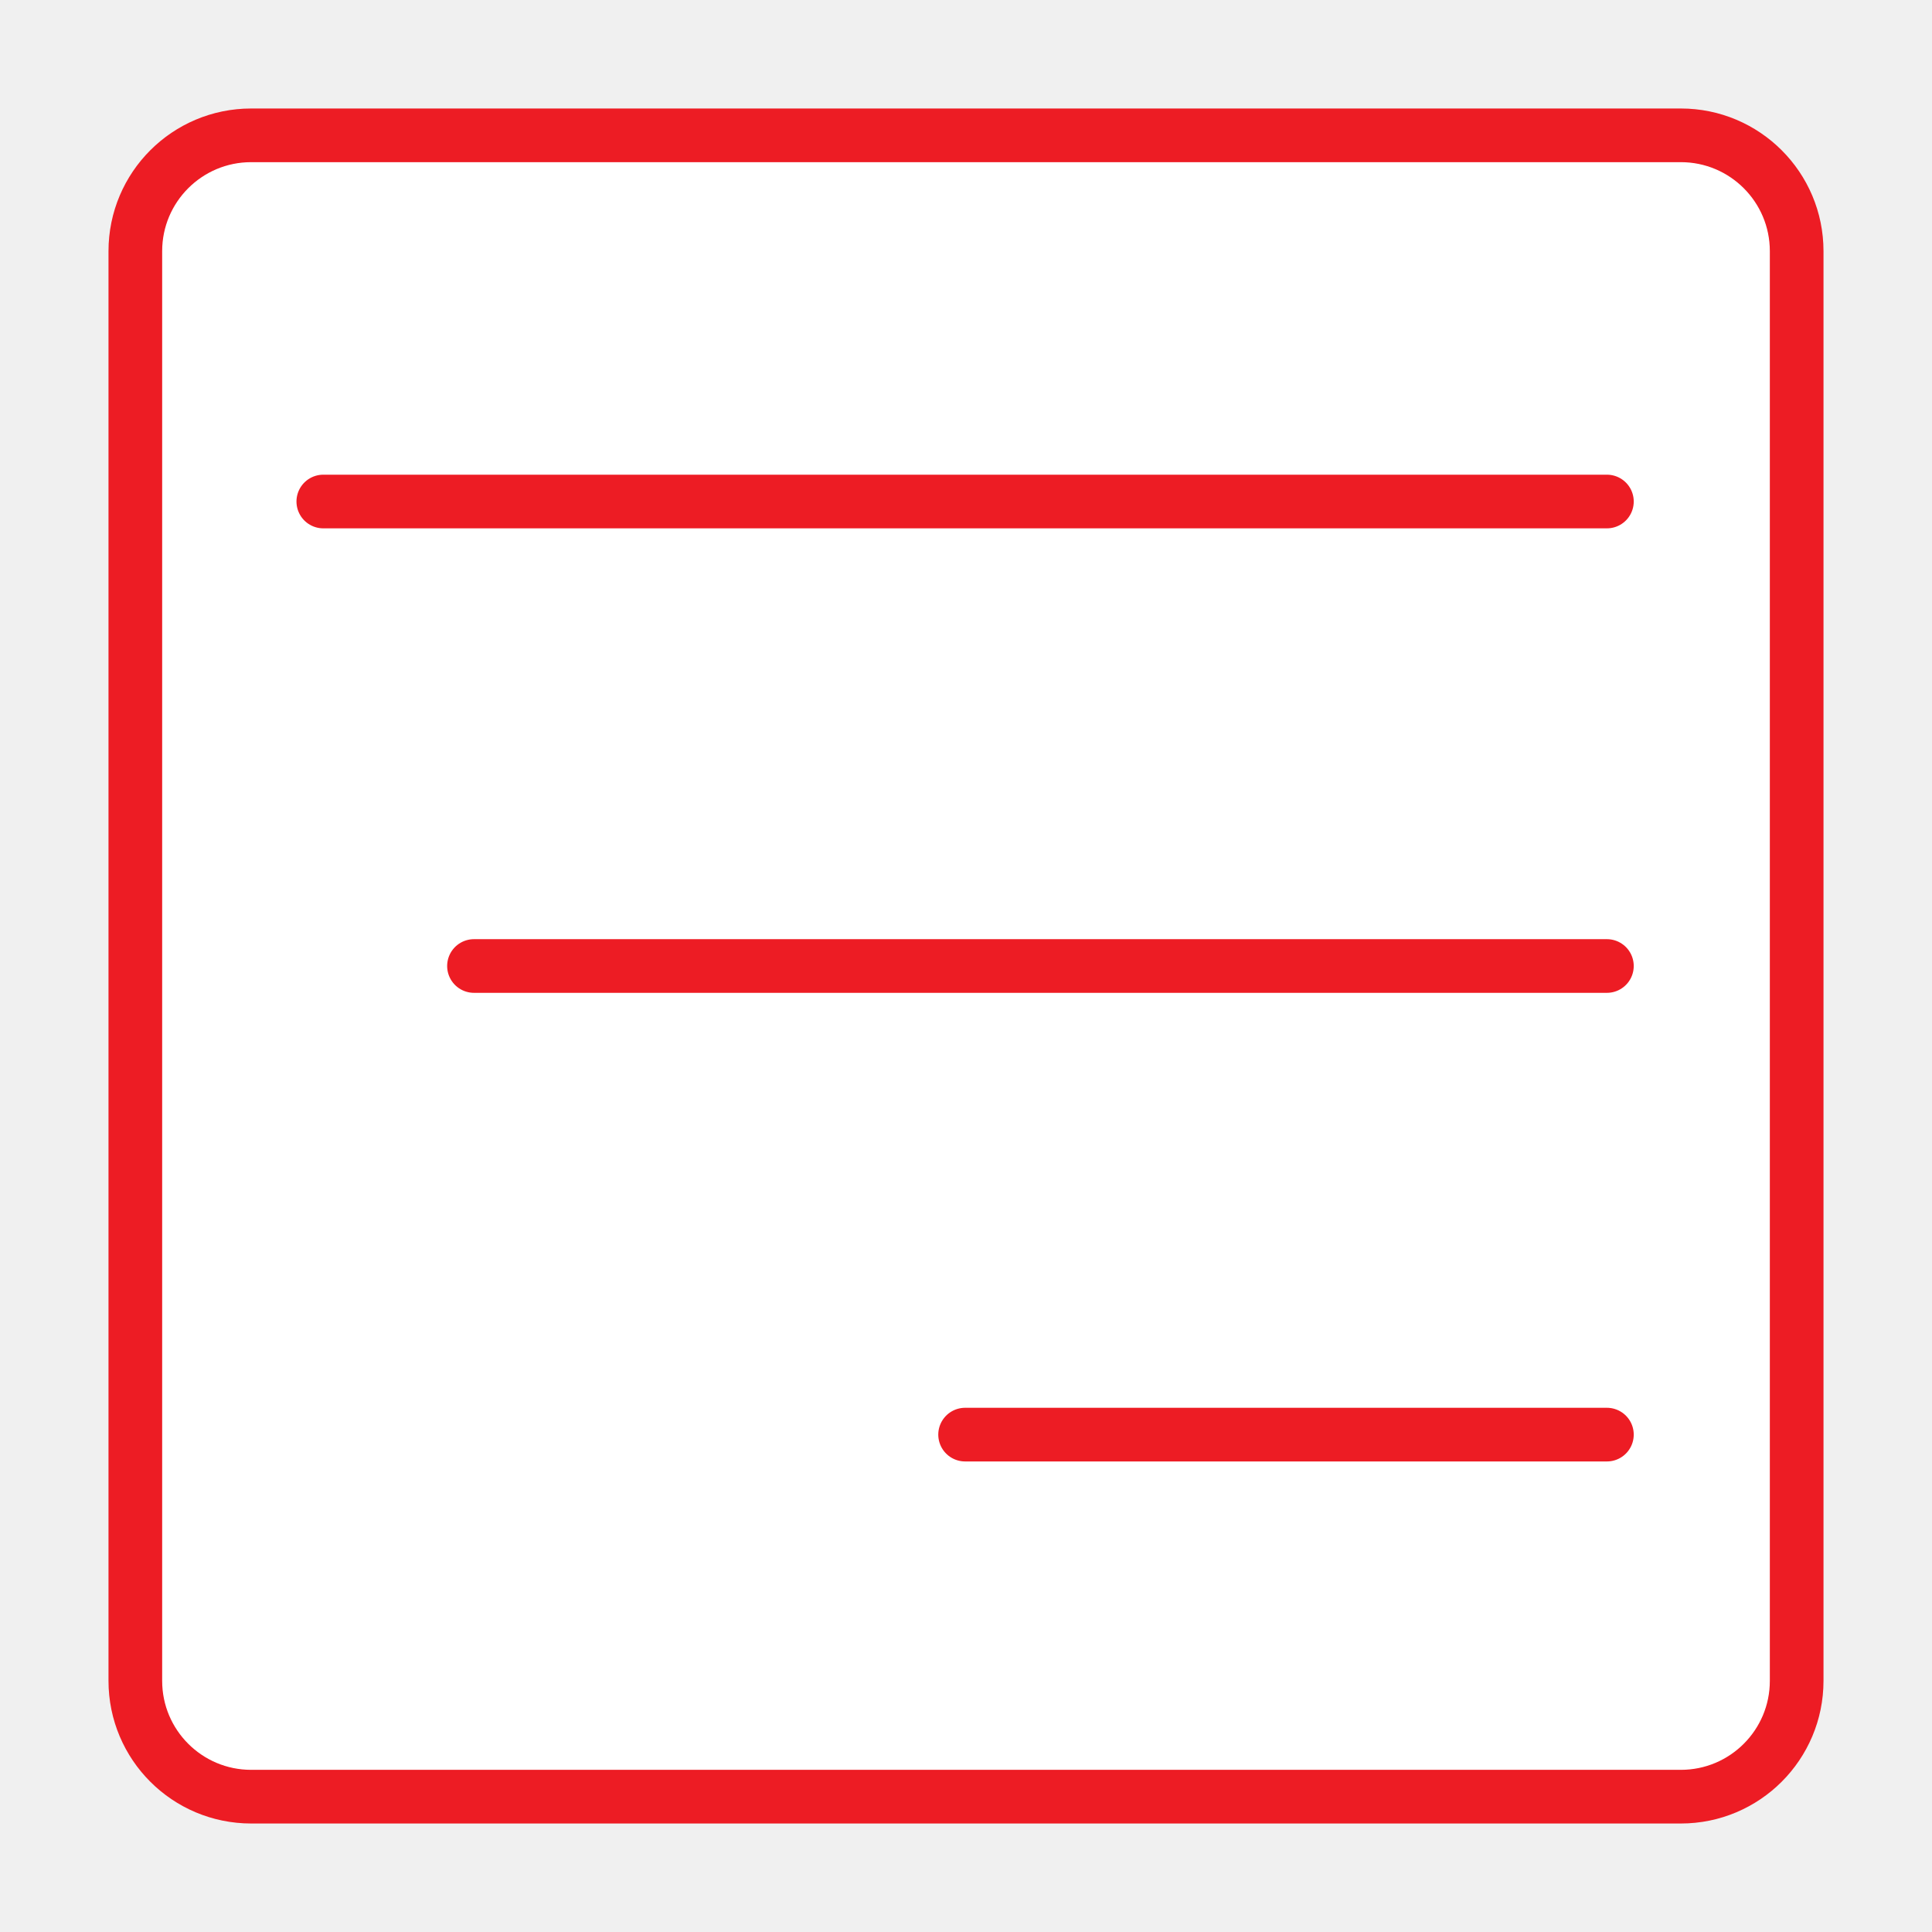
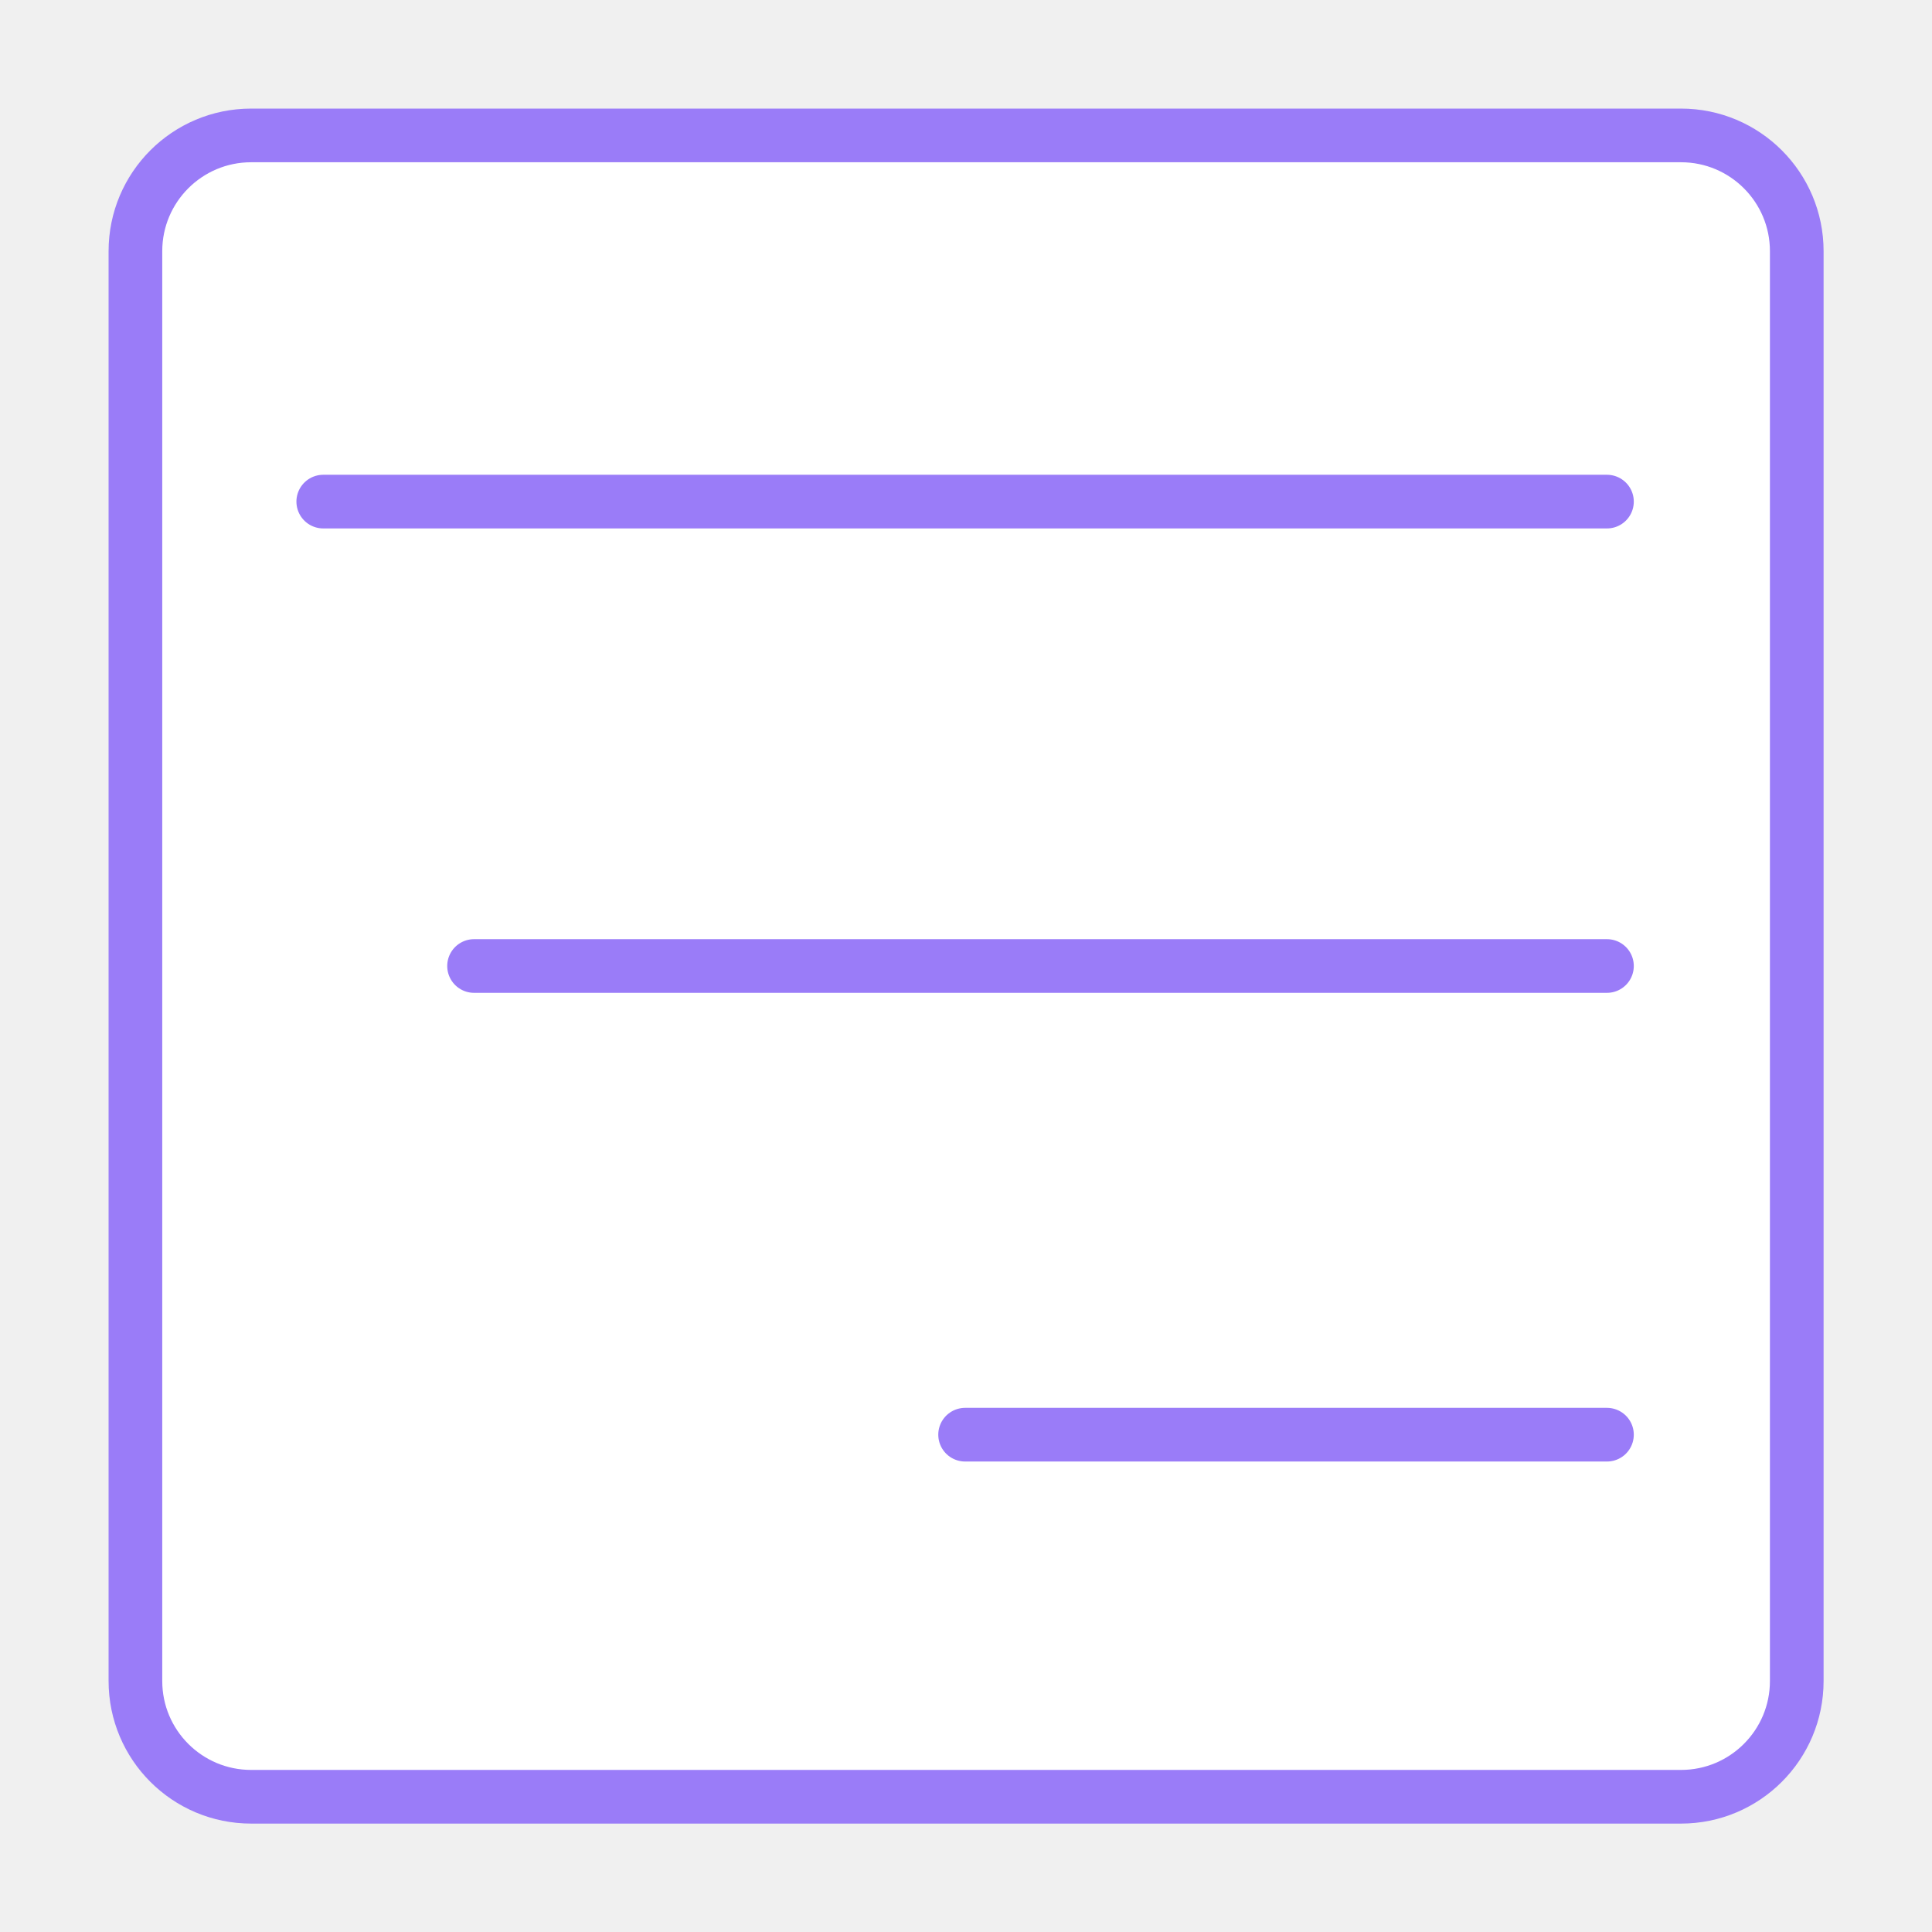
- <svg xmlns="http://www.w3.org/2000/svg" id="Camada_1" data-name="Camada 1" viewBox="0 0 1080 1080">
+ <svg xmlns="http://www.w3.org/2000/svg" id="Camada_1" version="1.1" viewBox="0 0 1080 1080">
  <defs>
    <style>
-       .cls-1 {
+       .st0 {
        fill: none;
        stroke-linecap: round;
      }

-       .cls-1, .cls-2 {
-         stroke: #ed1c24;
+       .st0, .st1 {
+         stroke: #9a7cf8;
        stroke-miterlimit: 10;
        stroke-width: 30px;
      }

-       .cls-2 {
+       .st1 {
        fill: #fff;
      }
    </style>
  </defs>
-   <rect class="cls-2" x="75.65" y="75.65" width="928.7" height="928.7" rx="64.75" ry="64.75" />
+   <rect class="st1" x="75.7" y="75.7" width="928.7" height="928.7" rx="64.7" ry="64.7" />
  <g>
-     <line class="cls-1" x1="180.73" y1="280.35" x2="898.27" y2="280.35" />
-     <line class="cls-1" x1="264.96" y1="540" x2="898.27" y2="540" />
-     <line class="cls-1" x1="539.5" y1="801.96" x2="898.27" y2="801.96" />
+     <line class="st0" x1="180.7" y1="280.4" x2="898.3" y2="280.4" />
+     <line class="st0" x1="265" y1="540" x2="898.3" y2="540" />
+     <line class="st0" x1="539.5" y1="802" x2="898.3" y2="802" />
  </g>
</svg>
